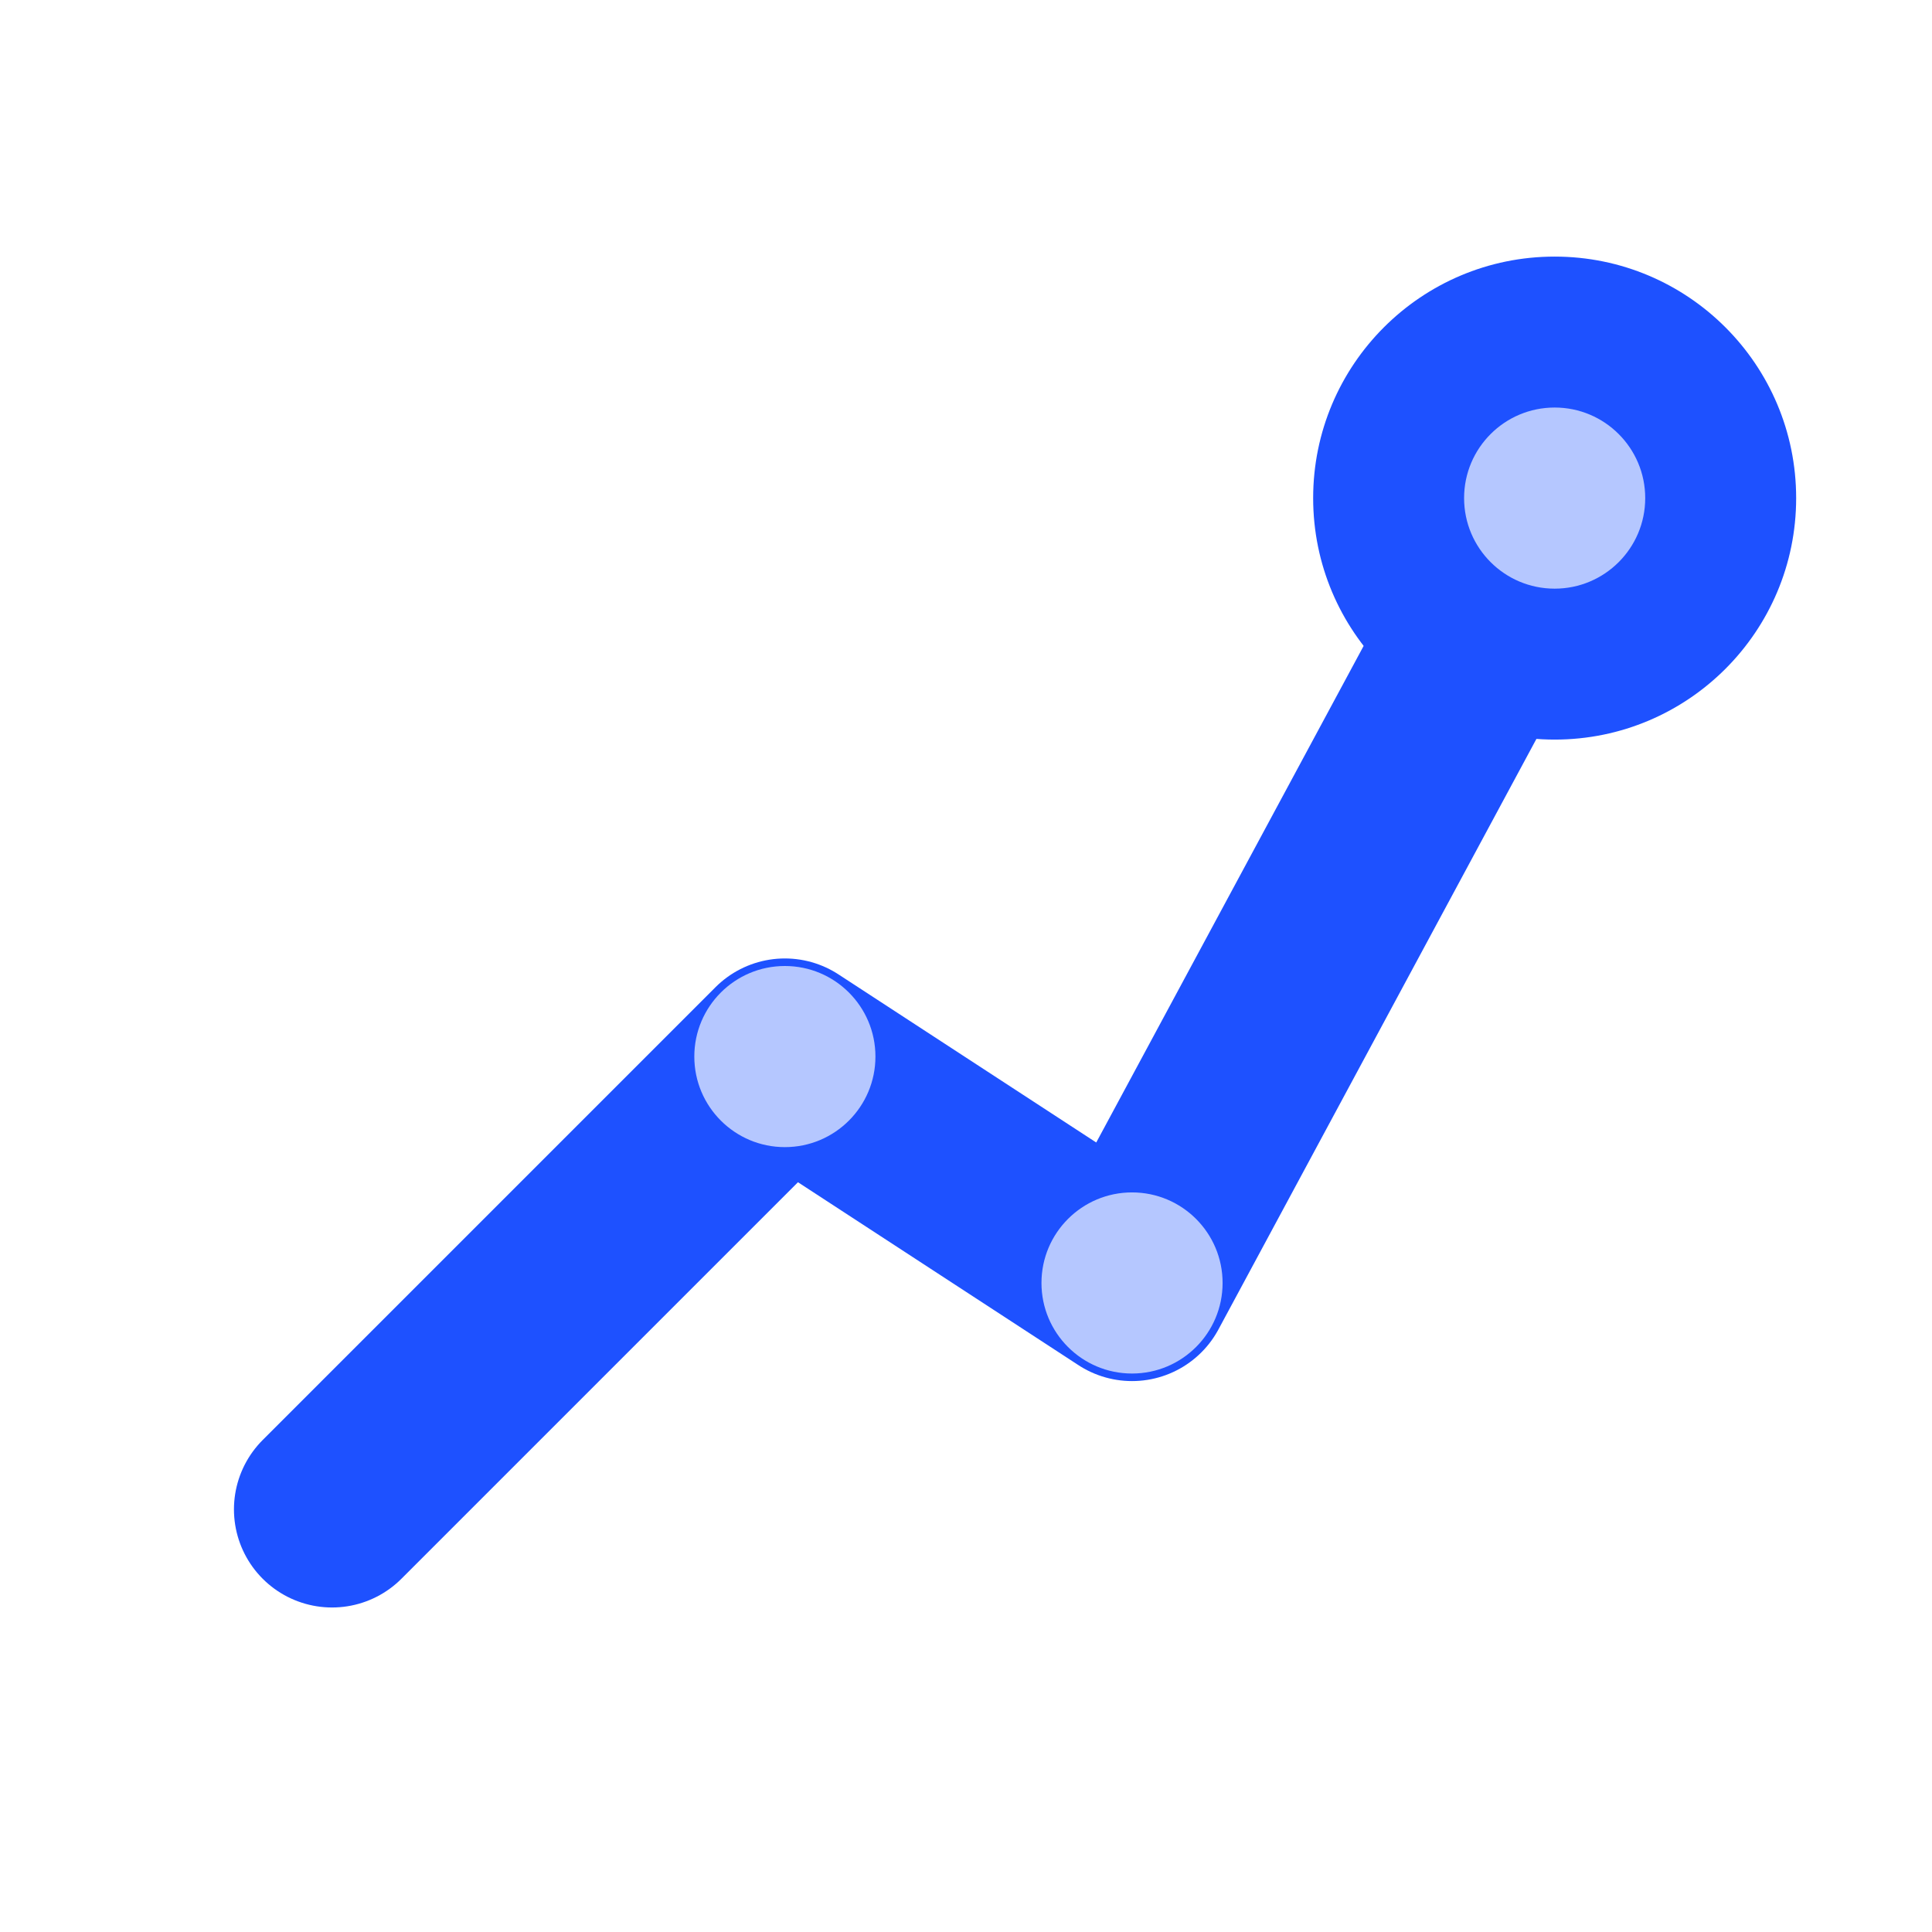
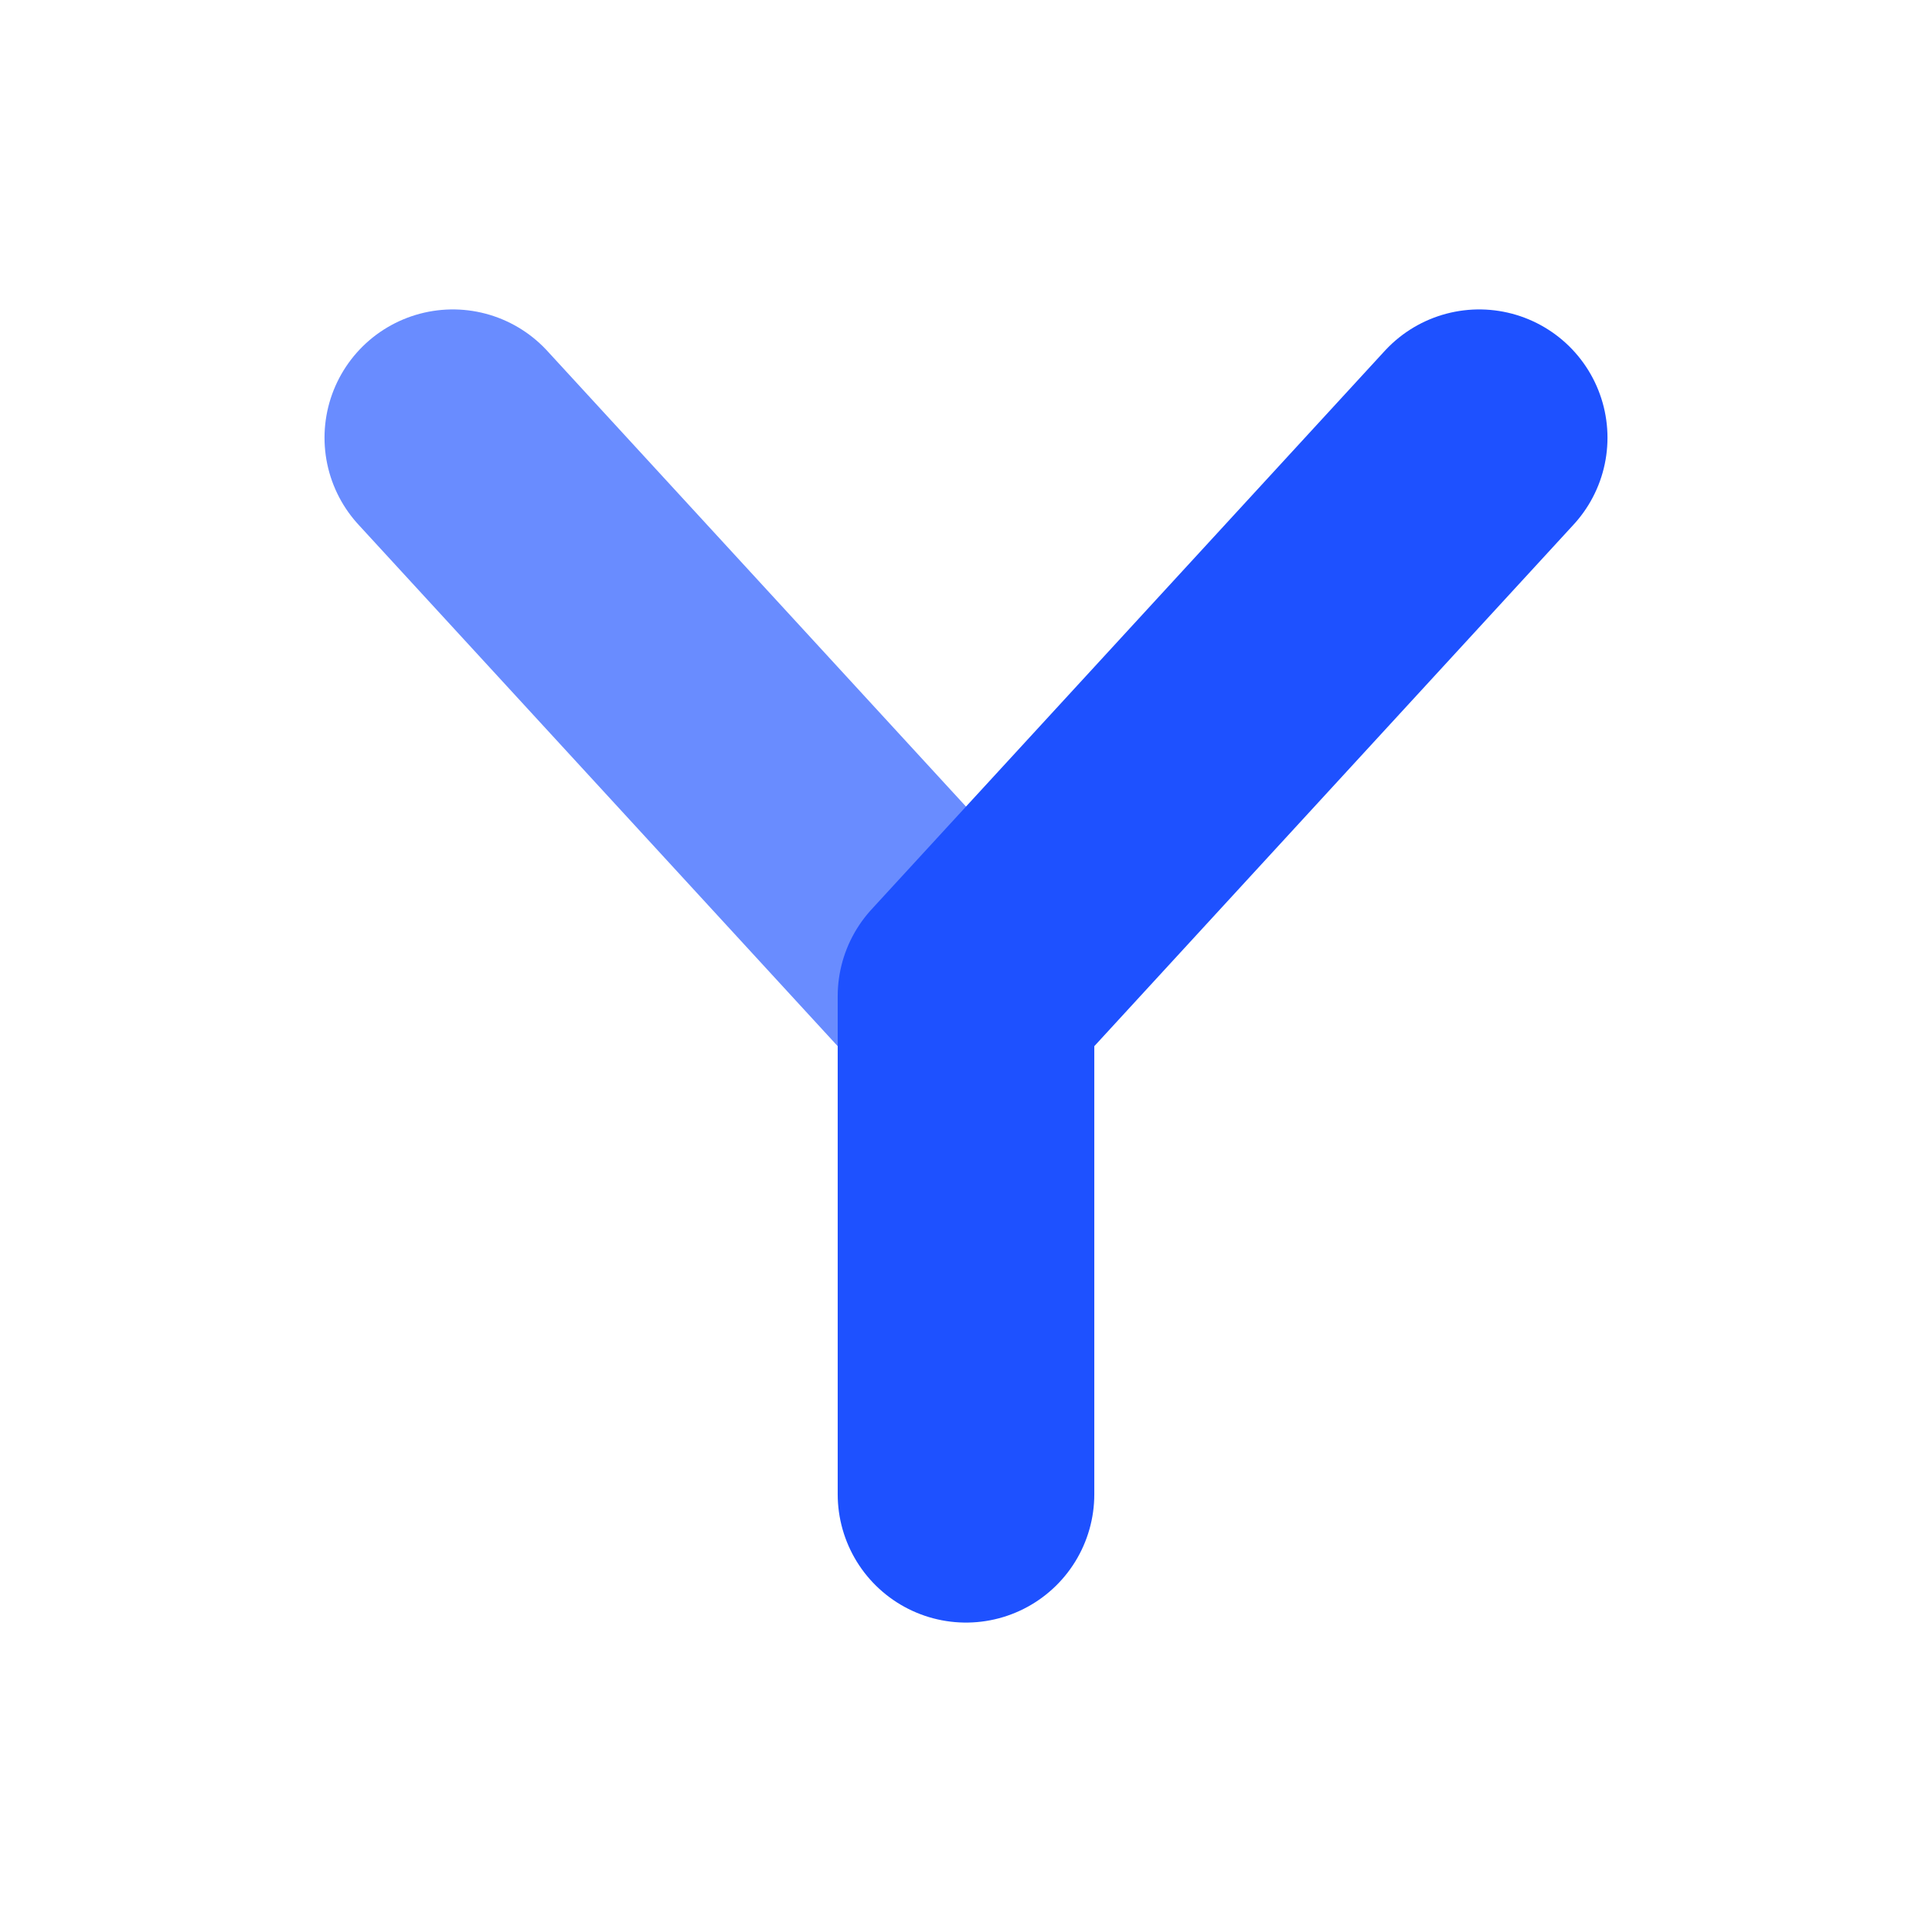
- <svg xmlns="http://www.w3.org/2000/svg" viewBox="0 0 256 256" width="256" height="256" role="img" aria-label="Yucer">
-   <path d="M44 200 L104 140 L150 170 L206 66" fill="none" stroke="#1E51FF" stroke-width="26" stroke-linecap="round" stroke-linejoin="round" />
-   <circle cx="104" cy="140" r="12" fill="#B5C7FF" />
-   <circle cx="150" cy="170" r="12" fill="#B5C7FF" />
-   <circle cx="206" cy="66" r="32" fill="#1E51FF" />
-   <circle cx="206" cy="66" r="12" fill="#B5C7FF" />
+ <svg xmlns="http://www.w3.org/2000/svg" viewBox="0 0 256 256" width="256" height="256" role="img" aria-labelledby="yucer-logo-title">
+   <g fill="none" stroke-width="34" stroke-linecap="round" stroke-linejoin="round">
+     <path d="M60 58 L128 132" stroke="#698CFF" />
+     <path d="M196 58 L128 132 L128 198" stroke="#1E51FF" />
+   </g>
</svg>
